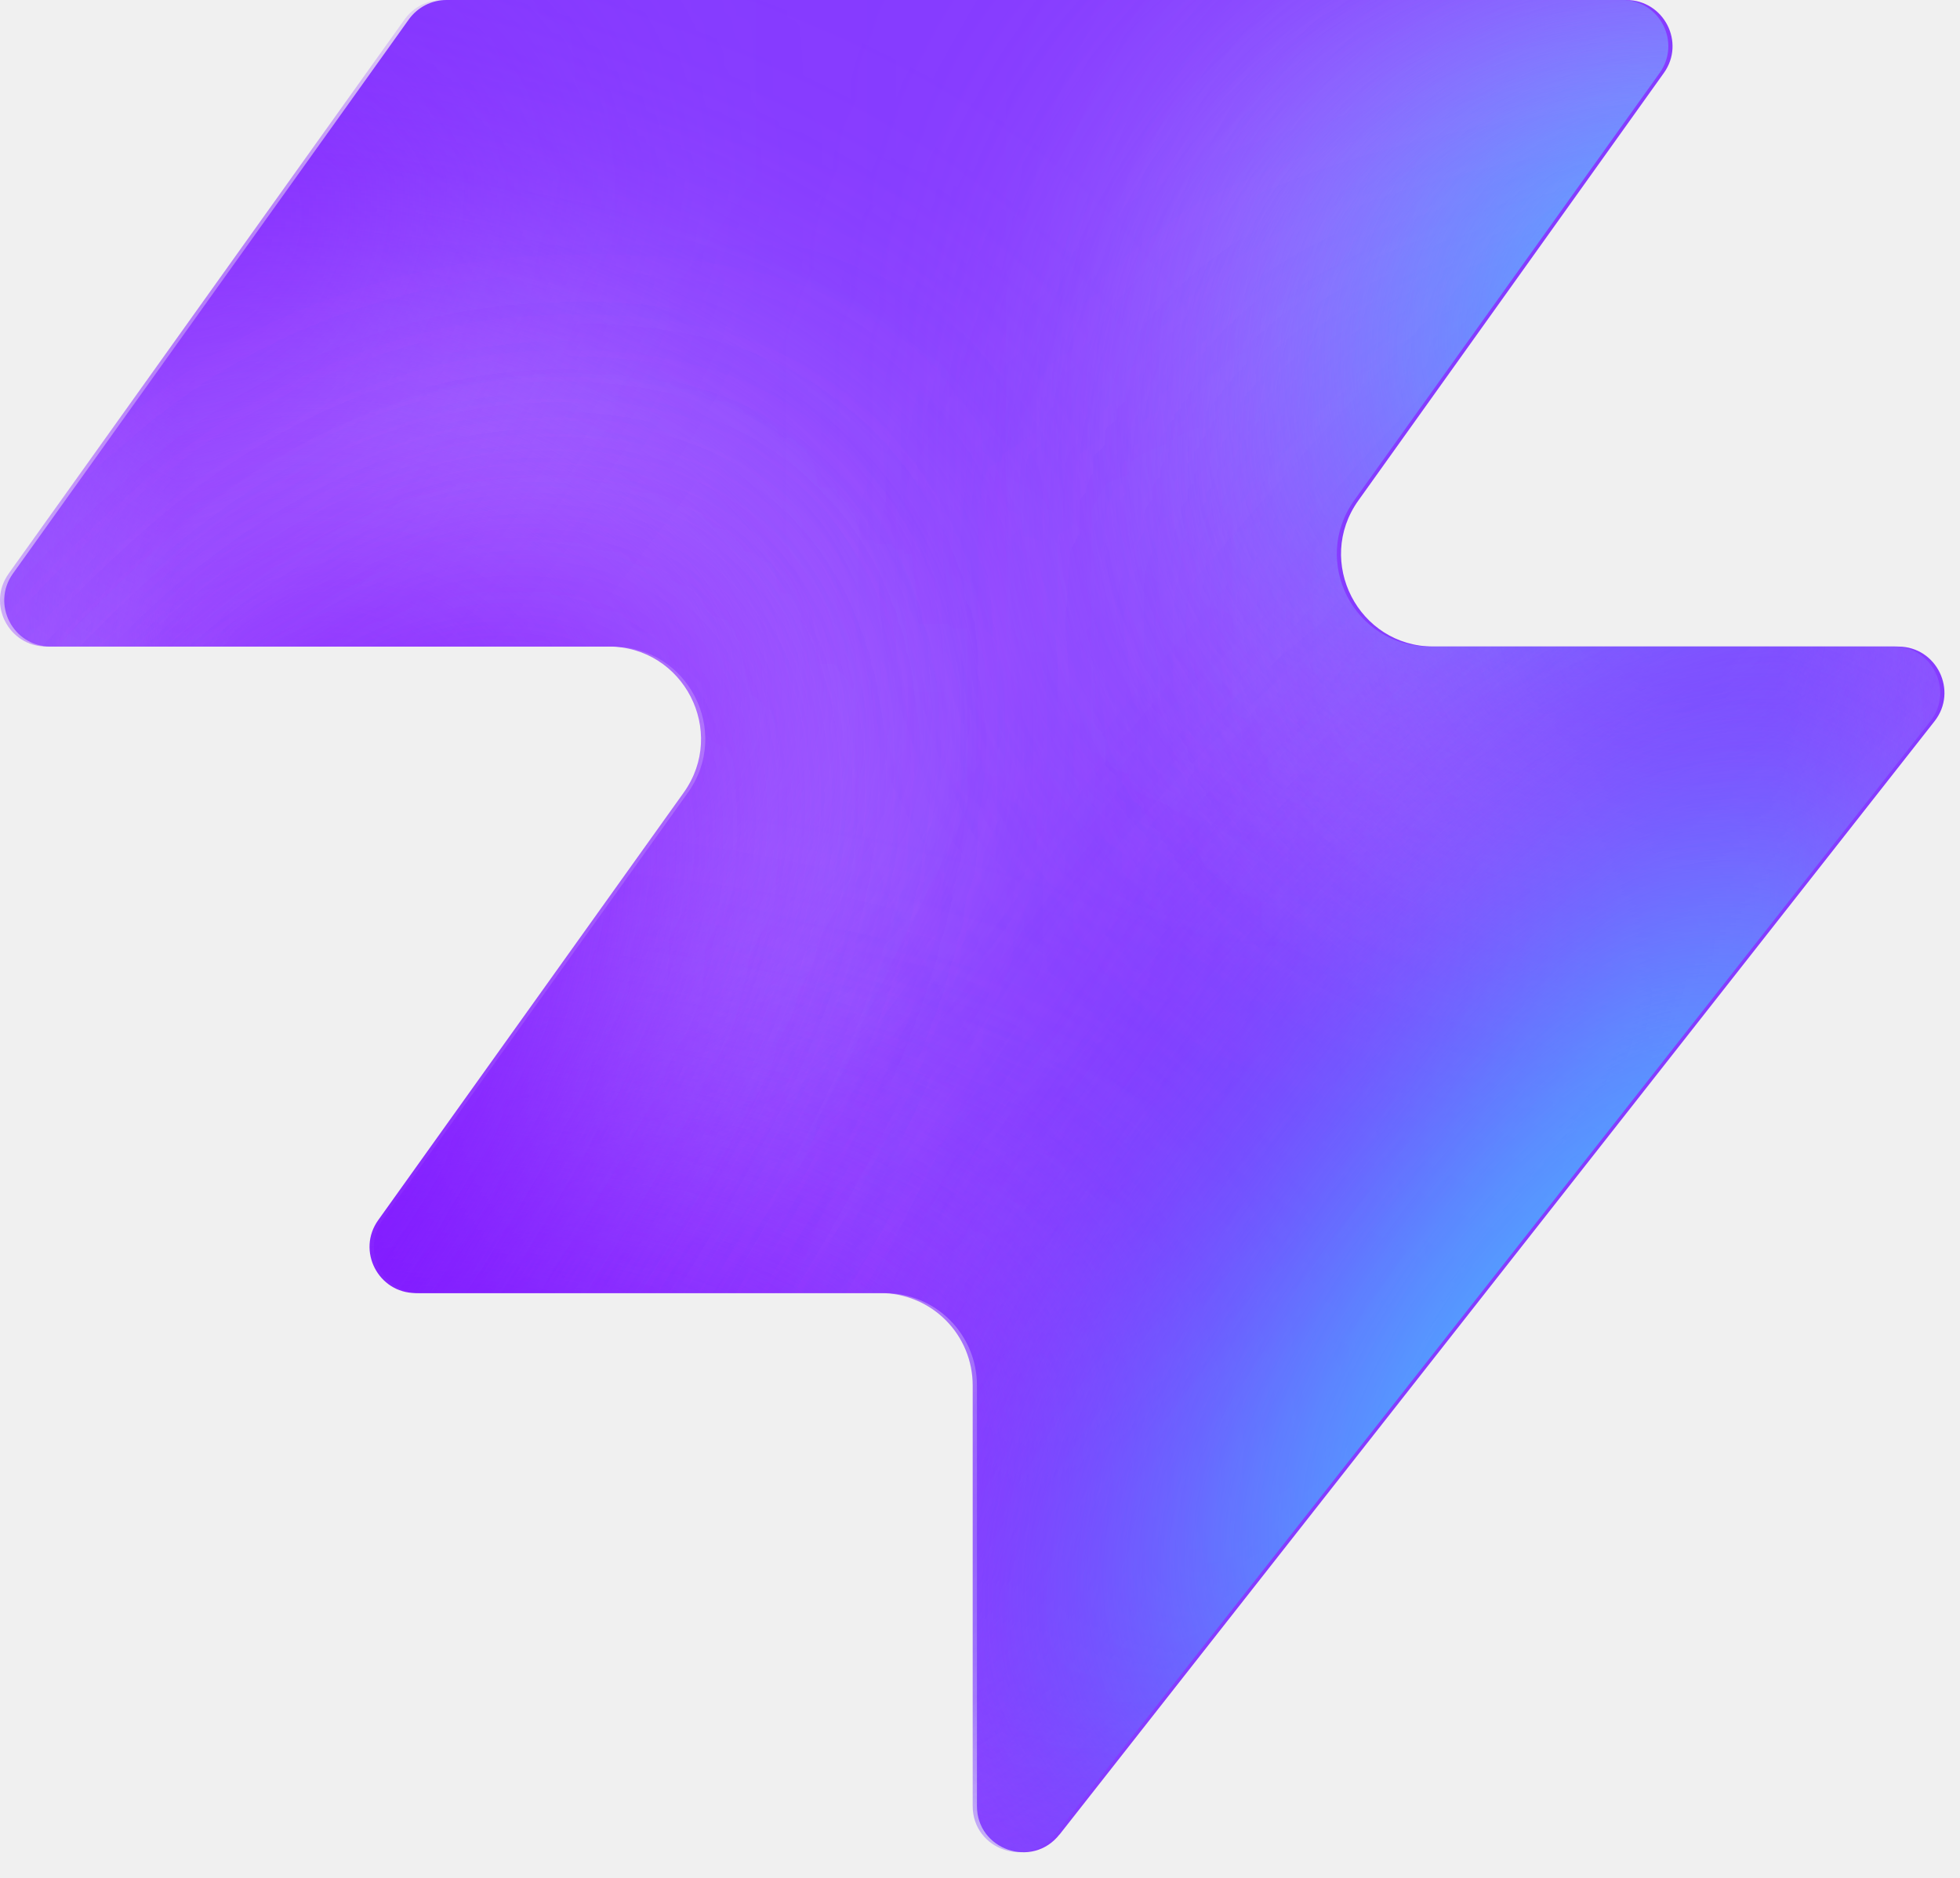
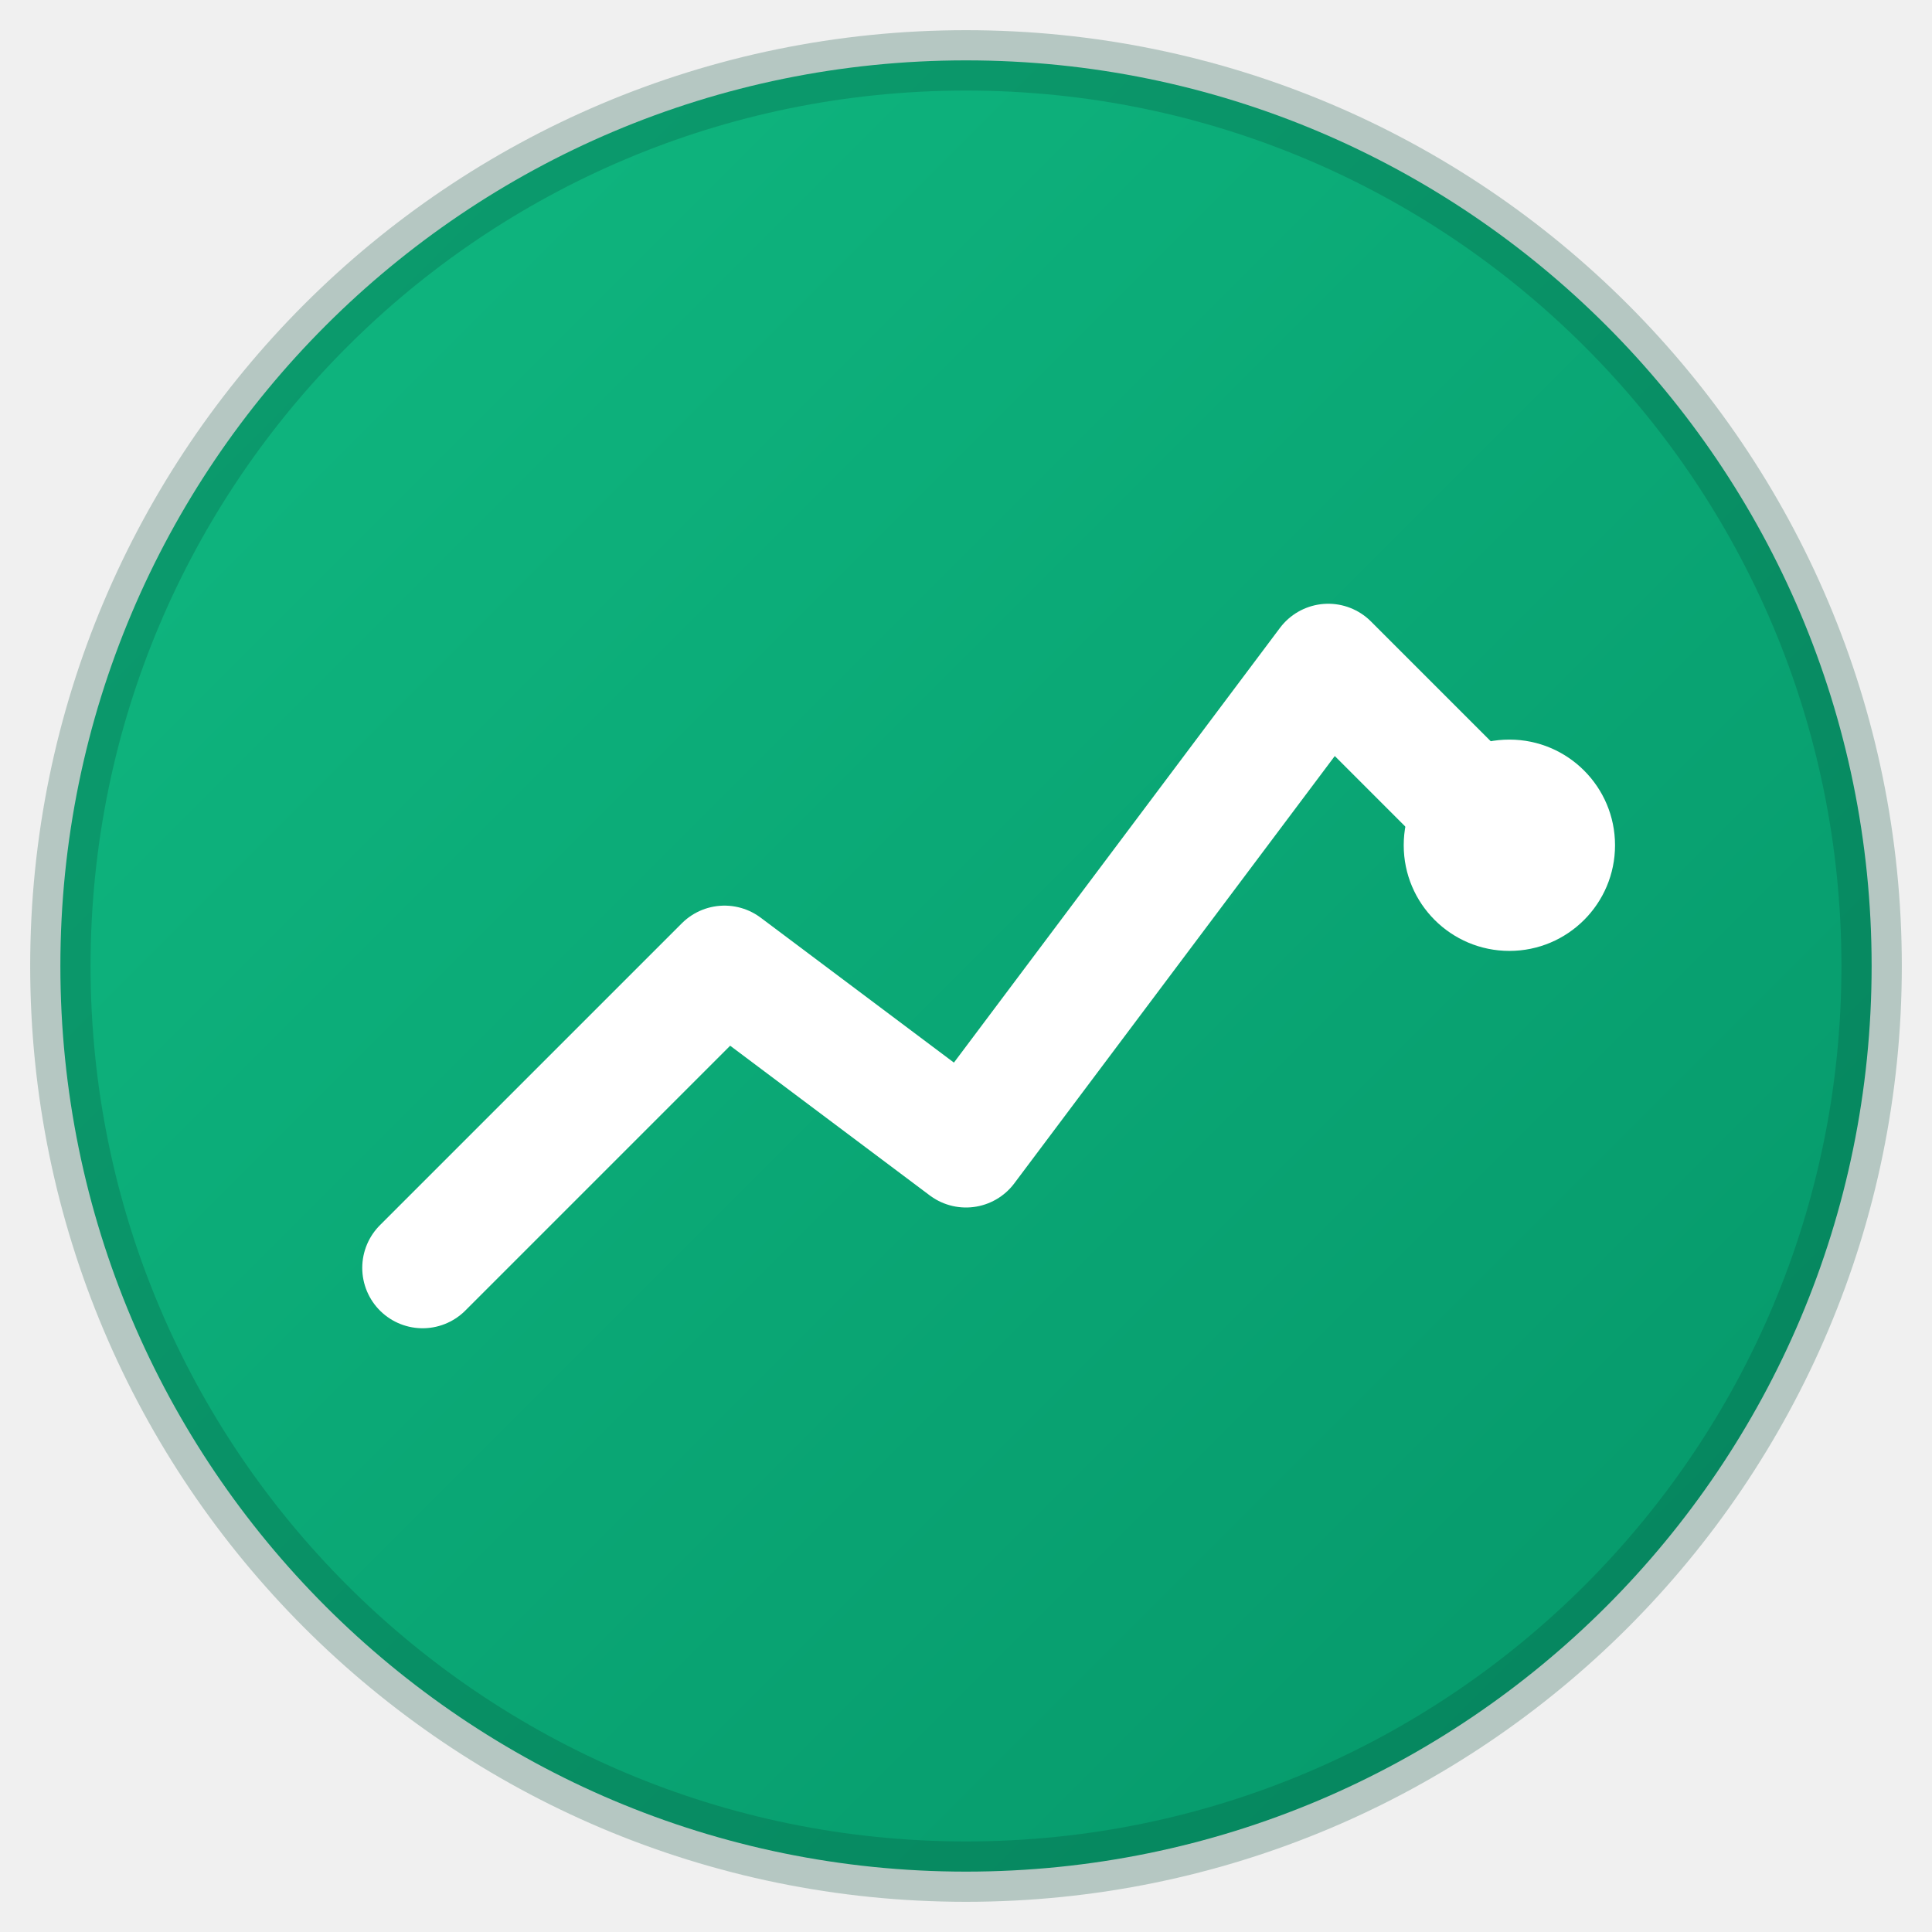
- <svg xmlns="http://www.w3.org/2000/svg" width="48" height="46" fill="none" viewBox="0 0 48 46">
-   <path fill="#863bff" d="M25.946 44.938c-.664.845-2.021.375-2.021-.698V33.937a2.26 2.26 0 0 0-2.262-2.262H10.287c-.92 0-1.456-1.04-.92-1.788l7.48-10.471c1.07-1.497 0-3.578-1.842-3.578H1.237c-.92 0-1.456-1.04-.92-1.788L10.013.474c.214-.297.556-.474.92-.474h28.894c.92 0 1.456 1.04.92 1.788l-7.48 10.471c-1.07 1.498 0 3.579 1.842 3.579h11.377c.943 0 1.473 1.088.89 1.83L25.947 44.94z" style="fill:#863bff;fill:color(display-p3 .525 .23 1);fill-opacity:1" />
-   <mask id="a" width="48" height="46" x="0" y="0" maskUnits="userSpaceOnUse" style="mask-type:alpha">
-     <path fill="#000" d="M25.842 44.938c-.664.844-2.021.375-2.021-.698V33.937a2.26 2.26 0 0 0-2.262-2.262H10.183c-.92 0-1.456-1.04-.92-1.788l7.48-10.471c1.07-1.498 0-3.579-1.842-3.579H1.133c-.92 0-1.456-1.04-.92-1.787L9.91.473c.214-.297.556-.474.92-.474h28.894c.92 0 1.456 1.04.92 1.788l-7.48 10.471c-1.07 1.498 0 3.578 1.842 3.578h11.377c.943 0 1.473 1.088.89 1.832L25.843 44.94z" style="fill:#000;fill-opacity:1" />
-   </mask>
-   <g mask="url(#a)">
-     <g filter="url(#b)">
-       <ellipse cx="5.508" cy="14.704" fill="#ede6ff" rx="5.508" ry="14.704" style="fill:#ede6ff;fill:color(display-p3 .927 .903 1);fill-opacity:1" transform="matrix(.00324 1 1 -.00324 -4.47 31.516)" />
-     </g>
-     <g filter="url(#c)">
-       <ellipse cx="10.399" cy="29.851" fill="#ede6ff" rx="10.399" ry="29.851" style="fill:#ede6ff;fill:color(display-p3 .927 .903 1);fill-opacity:1" transform="matrix(.00324 1 1 -.00324 -39.328 7.883)" />
-     </g>
-     <g filter="url(#d)">
-       <ellipse cx="5.508" cy="30.487" fill="#7e14ff" rx="5.508" ry="30.487" style="fill:#7e14ff;fill:color(display-p3 .492 .077 1);fill-opacity:1" transform="rotate(89.814 -25.913 -14.639)scale(1 -1)" />
-     </g>
-     <g filter="url(#e)">
-       <ellipse cx="5.508" cy="30.599" fill="#7e14ff" rx="5.508" ry="30.599" style="fill:#7e14ff;fill:color(display-p3 .492 .077 1);fill-opacity:1" transform="rotate(89.814 -32.644 -3.334)scale(1 -1)" />
-     </g>
-     <g filter="url(#f)">
-       <ellipse cx="5.508" cy="30.599" fill="#7e14ff" rx="5.508" ry="30.599" style="fill:#7e14ff;fill:color(display-p3 .492 .077 1);fill-opacity:1" transform="matrix(.00324 1 1 -.00324 -34.34 30.47)" />
-     </g>
-     <g filter="url(#g)">
-       <ellipse cx="14.072" cy="22.078" fill="#ede6ff" rx="14.072" ry="22.078" style="fill:#ede6ff;fill:color(display-p3 .927 .903 1);fill-opacity:1" transform="rotate(93.35 24.506 48.493)scale(-1 1)" />
-     </g>
-     <g filter="url(#h)">
-       <ellipse cx="3.47" cy="21.501" fill="#7e14ff" rx="3.47" ry="21.501" style="fill:#7e14ff;fill:color(display-p3 .492 .077 1);fill-opacity:1" transform="rotate(89.009 28.708 47.59)scale(-1 1)" />
-     </g>
-     <g filter="url(#i)">
-       <ellipse cx="3.47" cy="21.501" fill="#7e14ff" rx="3.47" ry="21.501" style="fill:#7e14ff;fill:color(display-p3 .492 .077 1);fill-opacity:1" transform="rotate(89.009 28.708 47.59)scale(-1 1)" />
-     </g>
-     <g filter="url(#j)">
-       <ellipse cx=".387" cy="8.972" fill="#7e14ff" rx="4.407" ry="29.108" style="fill:#7e14ff;fill:color(display-p3 .492 .077 1);fill-opacity:1" transform="rotate(39.51 .387 8.972)" />
-     </g>
-     <g filter="url(#k)">
-       <ellipse cx="47.523" cy="-6.092" fill="#7e14ff" rx="4.407" ry="29.108" style="fill:#7e14ff;fill:color(display-p3 .492 .077 1);fill-opacity:1" transform="rotate(37.892 47.523 -6.092)" />
-     </g>
-     <g filter="url(#l)">
-       <ellipse cx="41.412" cy="6.333" fill="#47bfff" rx="5.971" ry="9.665" style="fill:#47bfff;fill:color(display-p3 .28 .748 1);fill-opacity:1" transform="rotate(37.892 41.412 6.333)" />
-     </g>
-     <g filter="url(#m)">
-       <ellipse cx="-1.879" cy="38.332" fill="#7e14ff" rx="4.407" ry="29.108" style="fill:#7e14ff;fill:color(display-p3 .492 .077 1);fill-opacity:1" transform="rotate(37.892 -1.88 38.332)" />
-     </g>
-     <g filter="url(#n)">
-       <ellipse cx="-1.879" cy="38.332" fill="#7e14ff" rx="4.407" ry="29.108" style="fill:#7e14ff;fill:color(display-p3 .492 .077 1);fill-opacity:1" transform="rotate(37.892 -1.88 38.332)" />
-     </g>
-     <g filter="url(#o)">
-       <ellipse cx="35.651" cy="29.907" fill="#7e14ff" rx="4.407" ry="29.108" style="fill:#7e14ff;fill:color(display-p3 .492 .077 1);fill-opacity:1" transform="rotate(37.892 35.651 29.907)" />
-     </g>
-     <g filter="url(#p)">
-       <ellipse cx="38.418" cy="32.4" fill="#47bfff" rx="5.971" ry="15.297" style="fill:#47bfff;fill:color(display-p3 .28 .748 1);fill-opacity:1" transform="rotate(37.892 38.418 32.4)" />
-     </g>
-   </g>
+ <svg xmlns="http://www.w3.org/2000/svg" viewBox="0 0 64 64" width="64" height="64">
  <defs>
-     <filter id="b" width="60.045" height="41.654" x="-19.77" y="16.149" color-interpolation-filters="sRGB" filterUnits="userSpaceOnUse">
-       <feFlood flood-opacity="0" result="BackgroundImageFix" />
-       <feBlend in="SourceGraphic" in2="BackgroundImageFix" result="shape" />
-       <feGaussianBlur result="effect1_foregroundBlur_2002_17158" stdDeviation="7.659" />
-     </filter>
-     <filter id="c" width="90.34" height="51.437" x="-54.613" y="-7.533" color-interpolation-filters="sRGB" filterUnits="userSpaceOnUse">
-       <feFlood flood-opacity="0" result="BackgroundImageFix" />
-       <feBlend in="SourceGraphic" in2="BackgroundImageFix" result="shape" />
-       <feGaussianBlur result="effect1_foregroundBlur_2002_17158" stdDeviation="7.659" />
-     </filter>
-     <filter id="d" width="79.355" height="29.4" x="-49.64" y="2.03" color-interpolation-filters="sRGB" filterUnits="userSpaceOnUse">
-       <feFlood flood-opacity="0" result="BackgroundImageFix" />
-       <feBlend in="SourceGraphic" in2="BackgroundImageFix" result="shape" />
-       <feGaussianBlur result="effect1_foregroundBlur_2002_17158" stdDeviation="4.596" />
-     </filter>
-     <filter id="e" width="79.579" height="29.4" x="-45.045" y="20.029" color-interpolation-filters="sRGB" filterUnits="userSpaceOnUse">
-       <feFlood flood-opacity="0" result="BackgroundImageFix" />
-       <feBlend in="SourceGraphic" in2="BackgroundImageFix" result="shape" />
-       <feGaussianBlur result="effect1_foregroundBlur_2002_17158" stdDeviation="4.596" />
-     </filter>
-     <filter id="f" width="79.579" height="29.4" x="-43.513" y="21.178" color-interpolation-filters="sRGB" filterUnits="userSpaceOnUse">
-       <feFlood flood-opacity="0" result="BackgroundImageFix" />
-       <feBlend in="SourceGraphic" in2="BackgroundImageFix" result="shape" />
-       <feGaussianBlur result="effect1_foregroundBlur_2002_17158" stdDeviation="4.596" />
-     </filter>
-     <filter id="g" width="74.749" height="58.852" x="15.756" y="-17.901" color-interpolation-filters="sRGB" filterUnits="userSpaceOnUse">
-       <feFlood flood-opacity="0" result="BackgroundImageFix" />
-       <feBlend in="SourceGraphic" in2="BackgroundImageFix" result="shape" />
-       <feGaussianBlur result="effect1_foregroundBlur_2002_17158" stdDeviation="7.659" />
-     </filter>
-     <filter id="h" width="61.377" height="25.362" x="23.548" y="2.284" color-interpolation-filters="sRGB" filterUnits="userSpaceOnUse">
-       <feFlood flood-opacity="0" result="BackgroundImageFix" />
-       <feBlend in="SourceGraphic" in2="BackgroundImageFix" result="shape" />
-       <feGaussianBlur result="effect1_foregroundBlur_2002_17158" stdDeviation="4.596" />
-     </filter>
-     <filter id="i" width="61.377" height="25.362" x="23.548" y="2.284" color-interpolation-filters="sRGB" filterUnits="userSpaceOnUse">
-       <feFlood flood-opacity="0" result="BackgroundImageFix" />
-       <feBlend in="SourceGraphic" in2="BackgroundImageFix" result="shape" />
-       <feGaussianBlur result="effect1_foregroundBlur_2002_17158" stdDeviation="4.596" />
-     </filter>
-     <filter id="j" width="56.045" height="63.649" x="-27.636" y="-22.853" color-interpolation-filters="sRGB" filterUnits="userSpaceOnUse">
-       <feFlood flood-opacity="0" result="BackgroundImageFix" />
-       <feBlend in="SourceGraphic" in2="BackgroundImageFix" result="shape" />
-       <feGaussianBlur result="effect1_foregroundBlur_2002_17158" stdDeviation="4.596" />
-     </filter>
-     <filter id="k" width="54.814" height="64.646" x="20.116" y="-38.415" color-interpolation-filters="sRGB" filterUnits="userSpaceOnUse">
-       <feFlood flood-opacity="0" result="BackgroundImageFix" />
-       <feBlend in="SourceGraphic" in2="BackgroundImageFix" result="shape" />
-       <feGaussianBlur result="effect1_foregroundBlur_2002_17158" stdDeviation="4.596" />
-     </filter>
-     <filter id="l" width="33.541" height="35.313" x="24.641" y="-11.323" color-interpolation-filters="sRGB" filterUnits="userSpaceOnUse">
-       <feFlood flood-opacity="0" result="BackgroundImageFix" />
-       <feBlend in="SourceGraphic" in2="BackgroundImageFix" result="shape" />
-       <feGaussianBlur result="effect1_foregroundBlur_2002_17158" stdDeviation="4.596" />
-     </filter>
-     <filter id="m" width="54.814" height="64.646" x="-29.286" y="6.009" color-interpolation-filters="sRGB" filterUnits="userSpaceOnUse">
-       <feFlood flood-opacity="0" result="BackgroundImageFix" />
-       <feBlend in="SourceGraphic" in2="BackgroundImageFix" result="shape" />
-       <feGaussianBlur result="effect1_foregroundBlur_2002_17158" stdDeviation="4.596" />
-     </filter>
-     <filter id="n" width="54.814" height="64.646" x="-29.286" y="6.009" color-interpolation-filters="sRGB" filterUnits="userSpaceOnUse">
-       <feFlood flood-opacity="0" result="BackgroundImageFix" />
-       <feBlend in="SourceGraphic" in2="BackgroundImageFix" result="shape" />
-       <feGaussianBlur result="effect1_foregroundBlur_2002_17158" stdDeviation="4.596" />
-     </filter>
-     <filter id="o" width="54.814" height="64.646" x="8.244" y="-2.416" color-interpolation-filters="sRGB" filterUnits="userSpaceOnUse">
-       <feFlood flood-opacity="0" result="BackgroundImageFix" />
-       <feBlend in="SourceGraphic" in2="BackgroundImageFix" result="shape" />
-       <feGaussianBlur result="effect1_foregroundBlur_2002_17158" stdDeviation="4.596" />
-     </filter>
-     <filter id="p" width="39.409" height="43.623" x="18.713" y="10.588" color-interpolation-filters="sRGB" filterUnits="userSpaceOnUse">
-       <feFlood flood-opacity="0" result="BackgroundImageFix" />
-       <feBlend in="SourceGraphic" in2="BackgroundImageFix" result="shape" />
-       <feGaussianBlur result="effect1_foregroundBlur_2002_17158" stdDeviation="4.596" />
-     </filter>
+     <linearGradient id="g" x1="0" y1="0" x2="1" y2="1">
+       <stop offset="0%" stop-color="#10b981" />
+       <stop offset="100%" stop-color="#059669" />
+     </linearGradient>
  </defs>
+   <circle cx="32" cy="32" r="30" fill="url(#g)" />
+   <circle cx="32" cy="32" r="30" fill="none" stroke="#064e3b" stroke-opacity="0.25" stroke-width="2" />
+   <polyline points="14,42 24,32 32,38 44,22 50,28" fill="none" stroke="#ffffff" stroke-width="4" stroke-linecap="round" stroke-linejoin="round" />
+   <circle cx="50" cy="28" r="3.5" fill="#ffffff" />
</svg>
